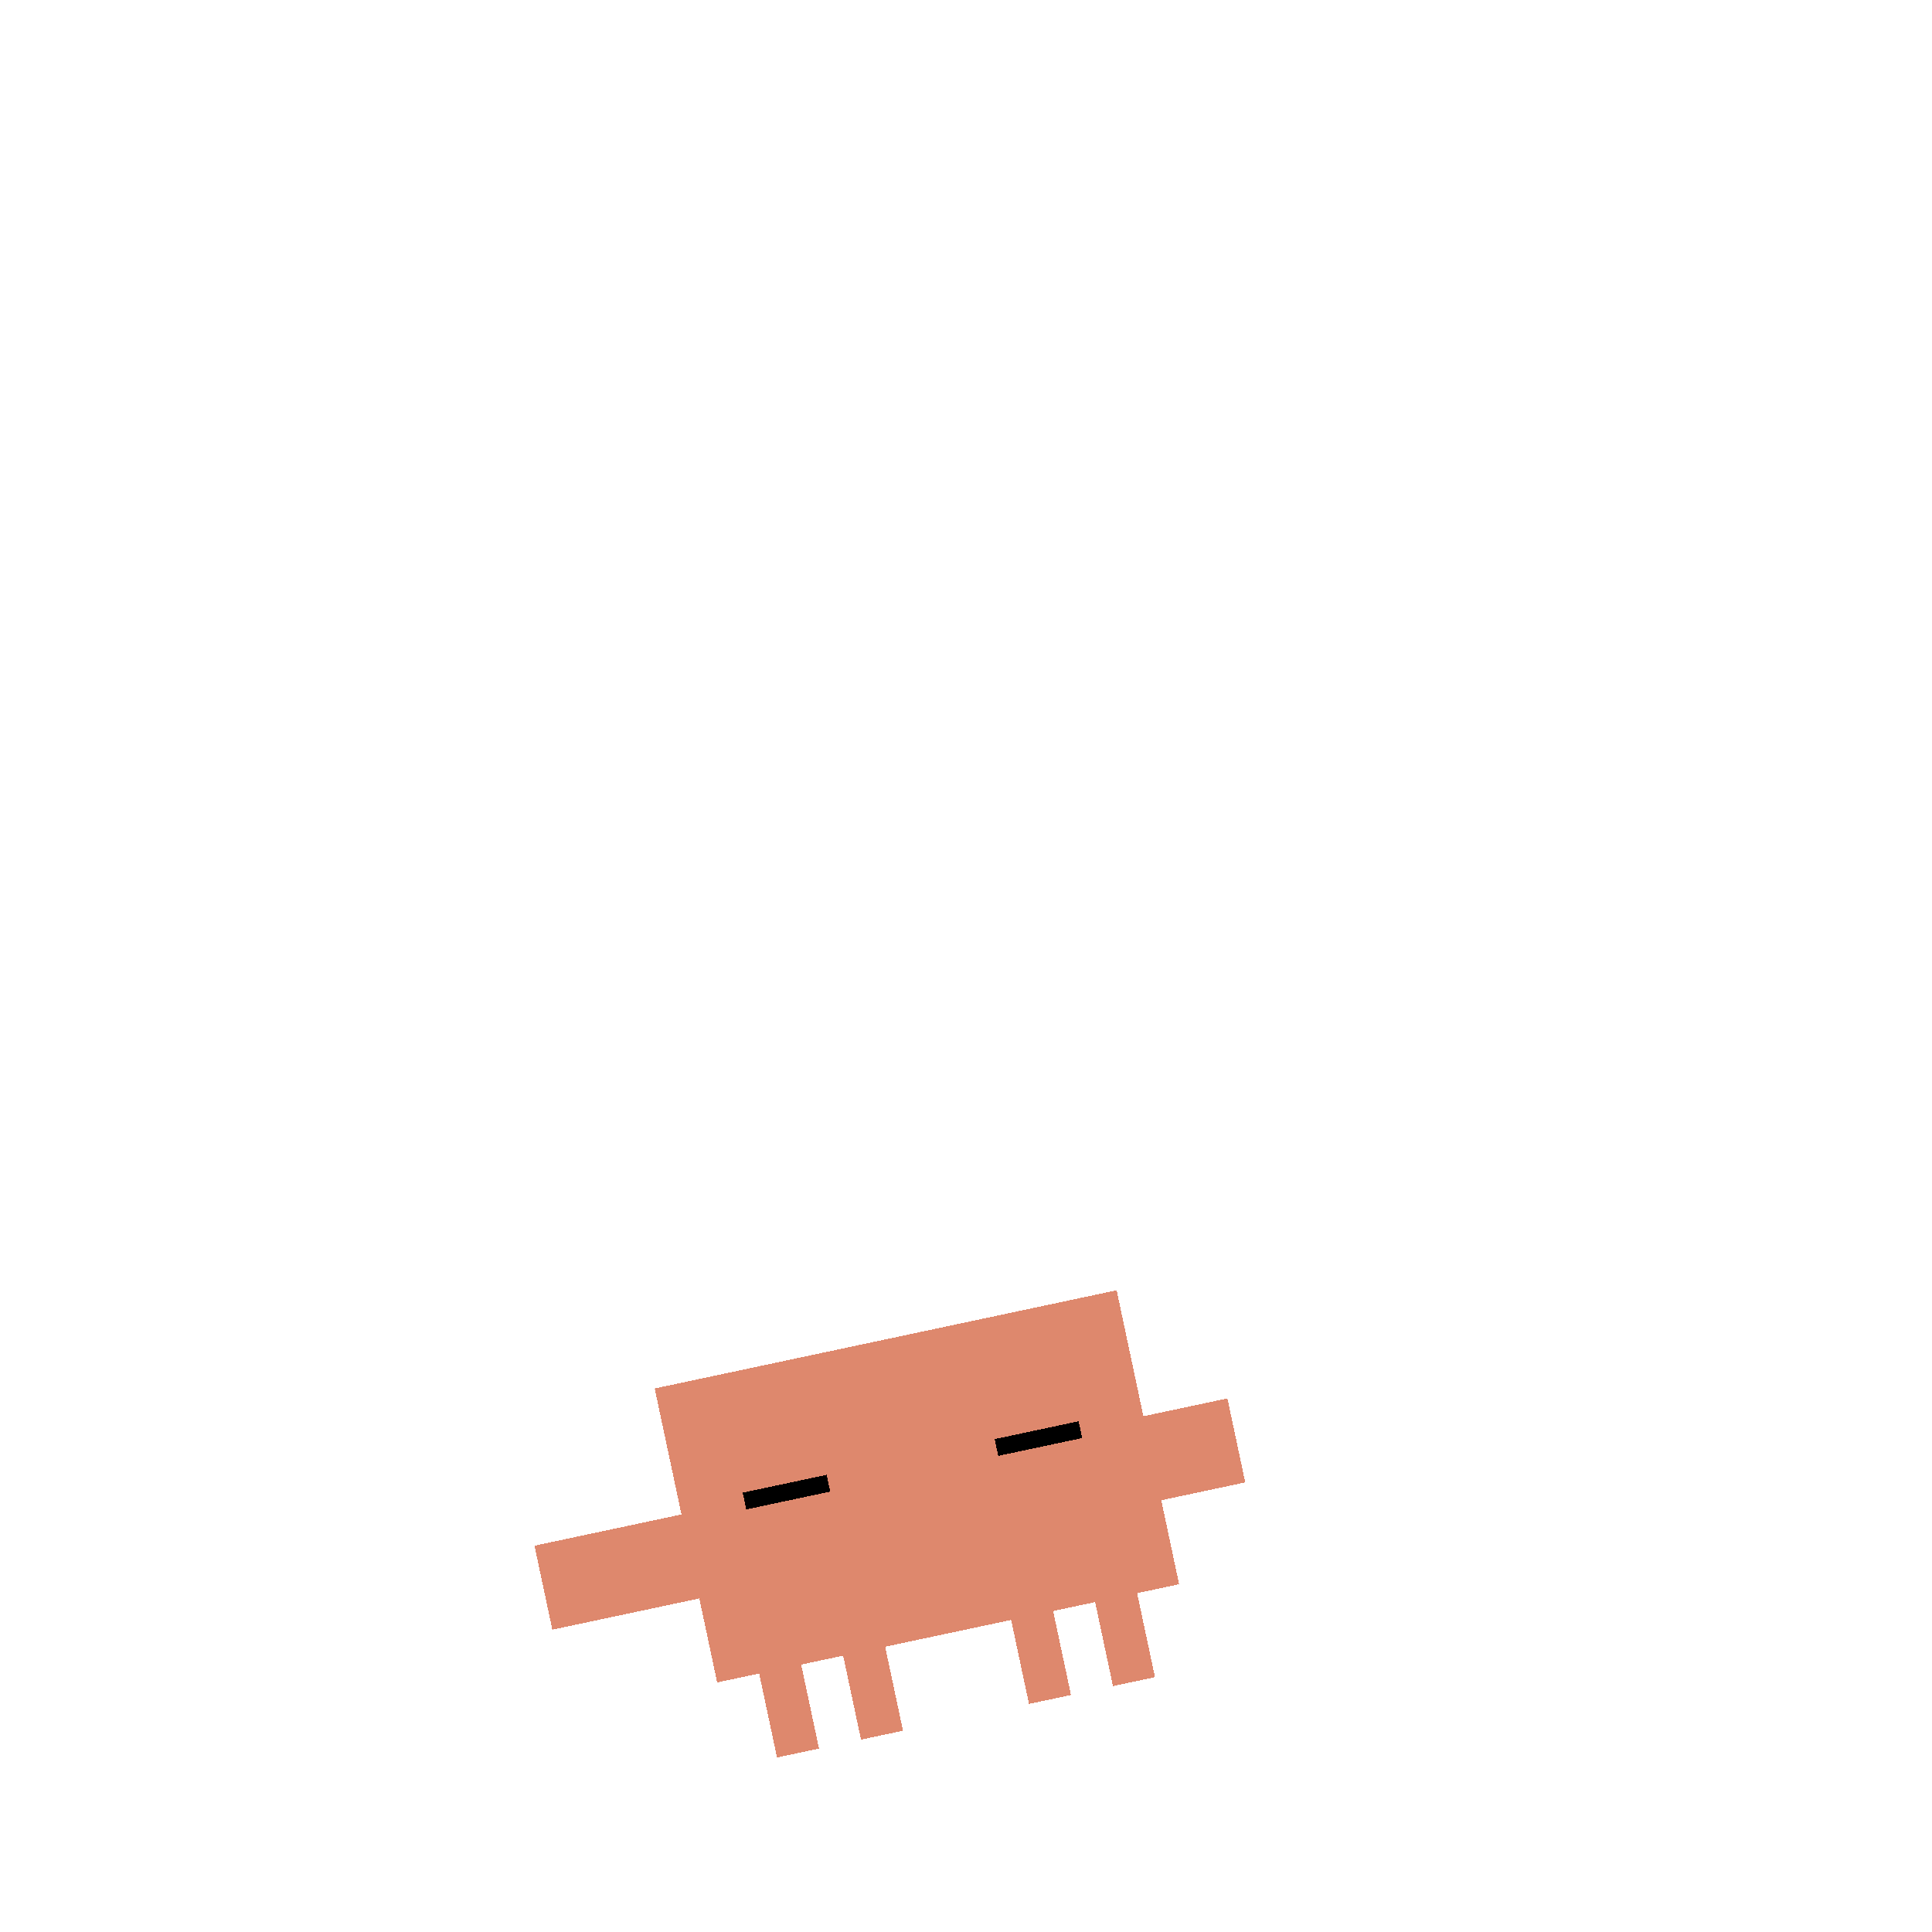
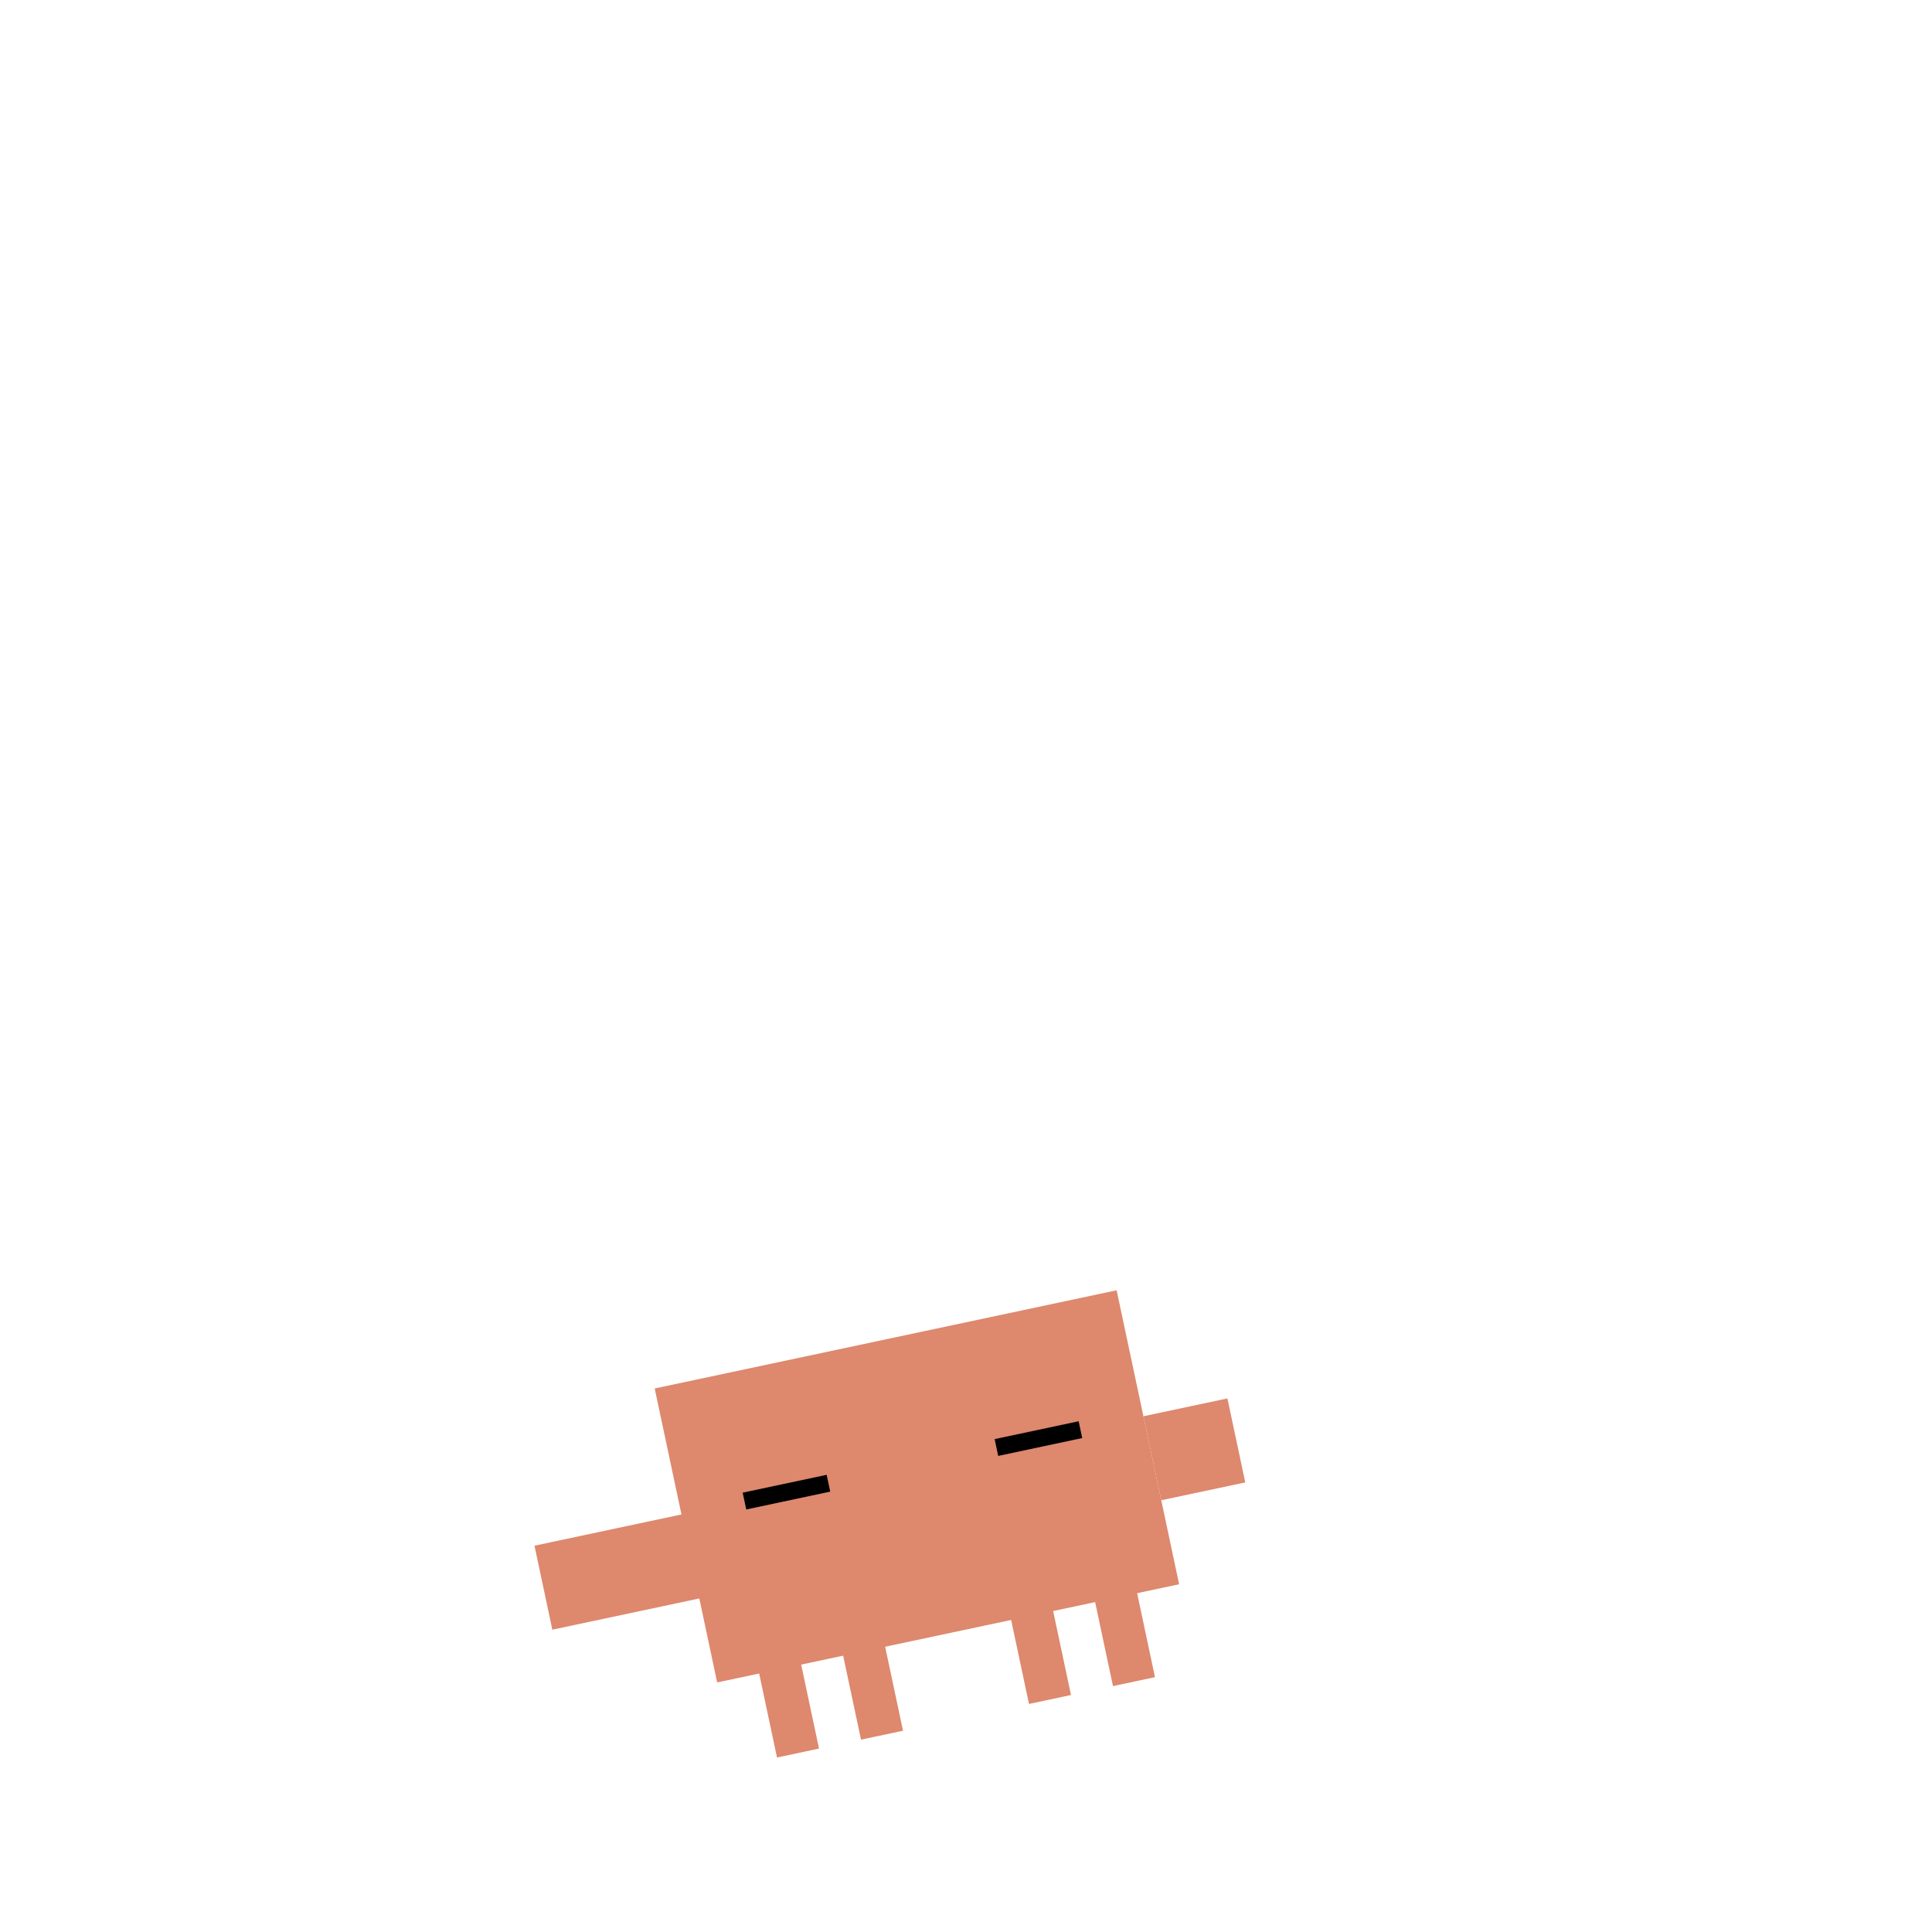
- <svg xmlns="http://www.w3.org/2000/svg" width="500" height="500" viewBox="-15 -25 45 45" shape-rendering="crispEdges">
+ <svg xmlns="http://www.w3.org/2000/svg" width="500" height="500" viewBox="-15 -25 45 45">
  <style>
      #body-js {
        animation: bodyEnter 3.2s cubic-bezier(0.22, 1, 0.36, 1) 1 forwards;
      }

      #left-arm {
        transform-origin: 2px 9px;
        animation: armEnterSleep 3.2s ease-in-out 1 forwards;
      }

      /* Eyes stay closed — wide dashes like sleeping pose */

      @keyframes bodyEnter {
        0% {
          transform: translate(25px, 0px);
        }
        18% {
          transform: translate(-3px, -0.8px);
        }
        24% {
          transform: translate(1.4px, 0.4px);
        }
        30%,
        100% {
          transform: translate(0px, 0px);
        }
      }

      /* Arm extends out gently, no waving */
      @keyframes armEnterSleep {
        0%,
        30% {
          transform: scaleX(0.05) rotate(0deg);
        }
        50% {
          transform: scaleX(1) rotate(0deg);
        }
        100% {
          transform: scaleX(1) rotate(0deg);
        }
      }
    </style>
  <g id="body-js">
    <g transform="rotate(-12, 7.5, 15)">
      <rect id="left-arm" x="-1.5" y="9" width="4.5" height="2" fill="#DE886D" />
      <rect x="2" y="6" width="11" height="7" fill="#DE886D" />
      <rect x="13" y="9" width="2" height="2" fill="#DE886D" />
      <g id="eyes-js" fill="#000000">
        <rect x="3.5" y="8.8" width="2" height="0.4" />
        <rect x="9.5" y="8.8" width="2" height="0.4" />
      </g>
      <g fill="#DE886D">
        <rect x="3" y="11" width="1" height="4" />
        <rect x="5" y="11" width="1" height="4" />
        <rect x="9" y="11" width="1" height="4" />
        <rect x="11" y="11" width="1" height="4" />
      </g>
    </g>
  </g>
</svg>
